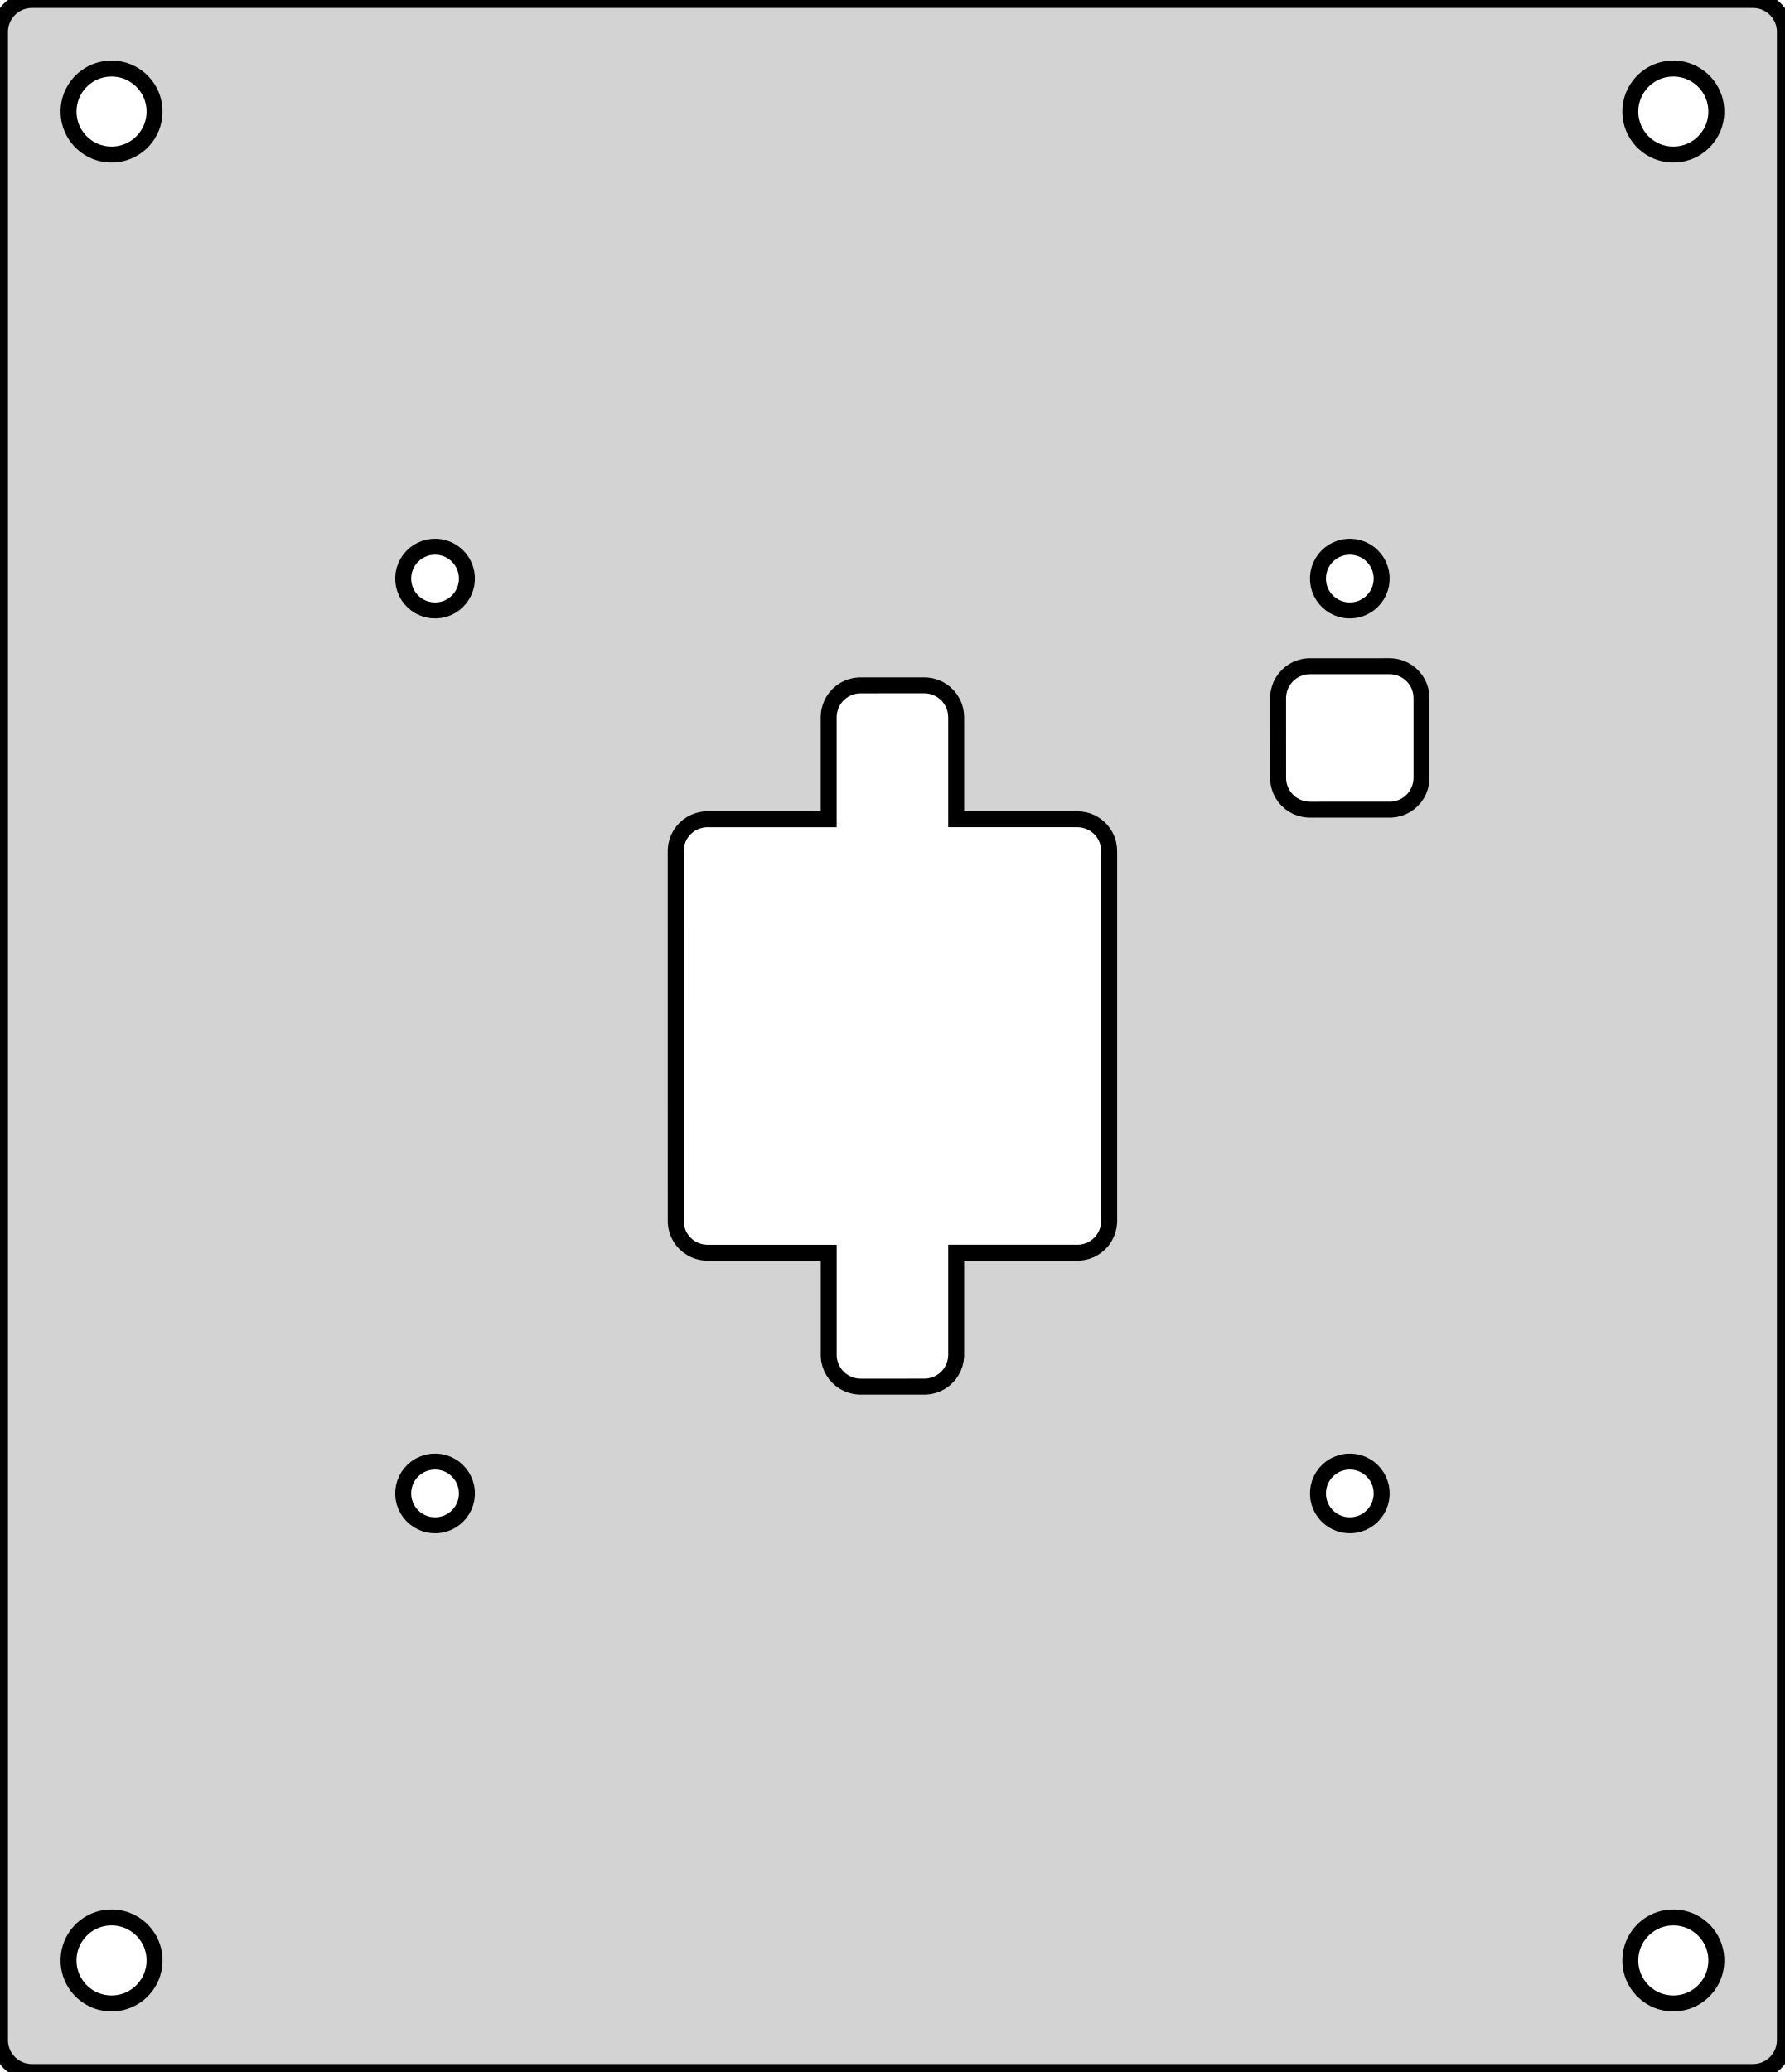
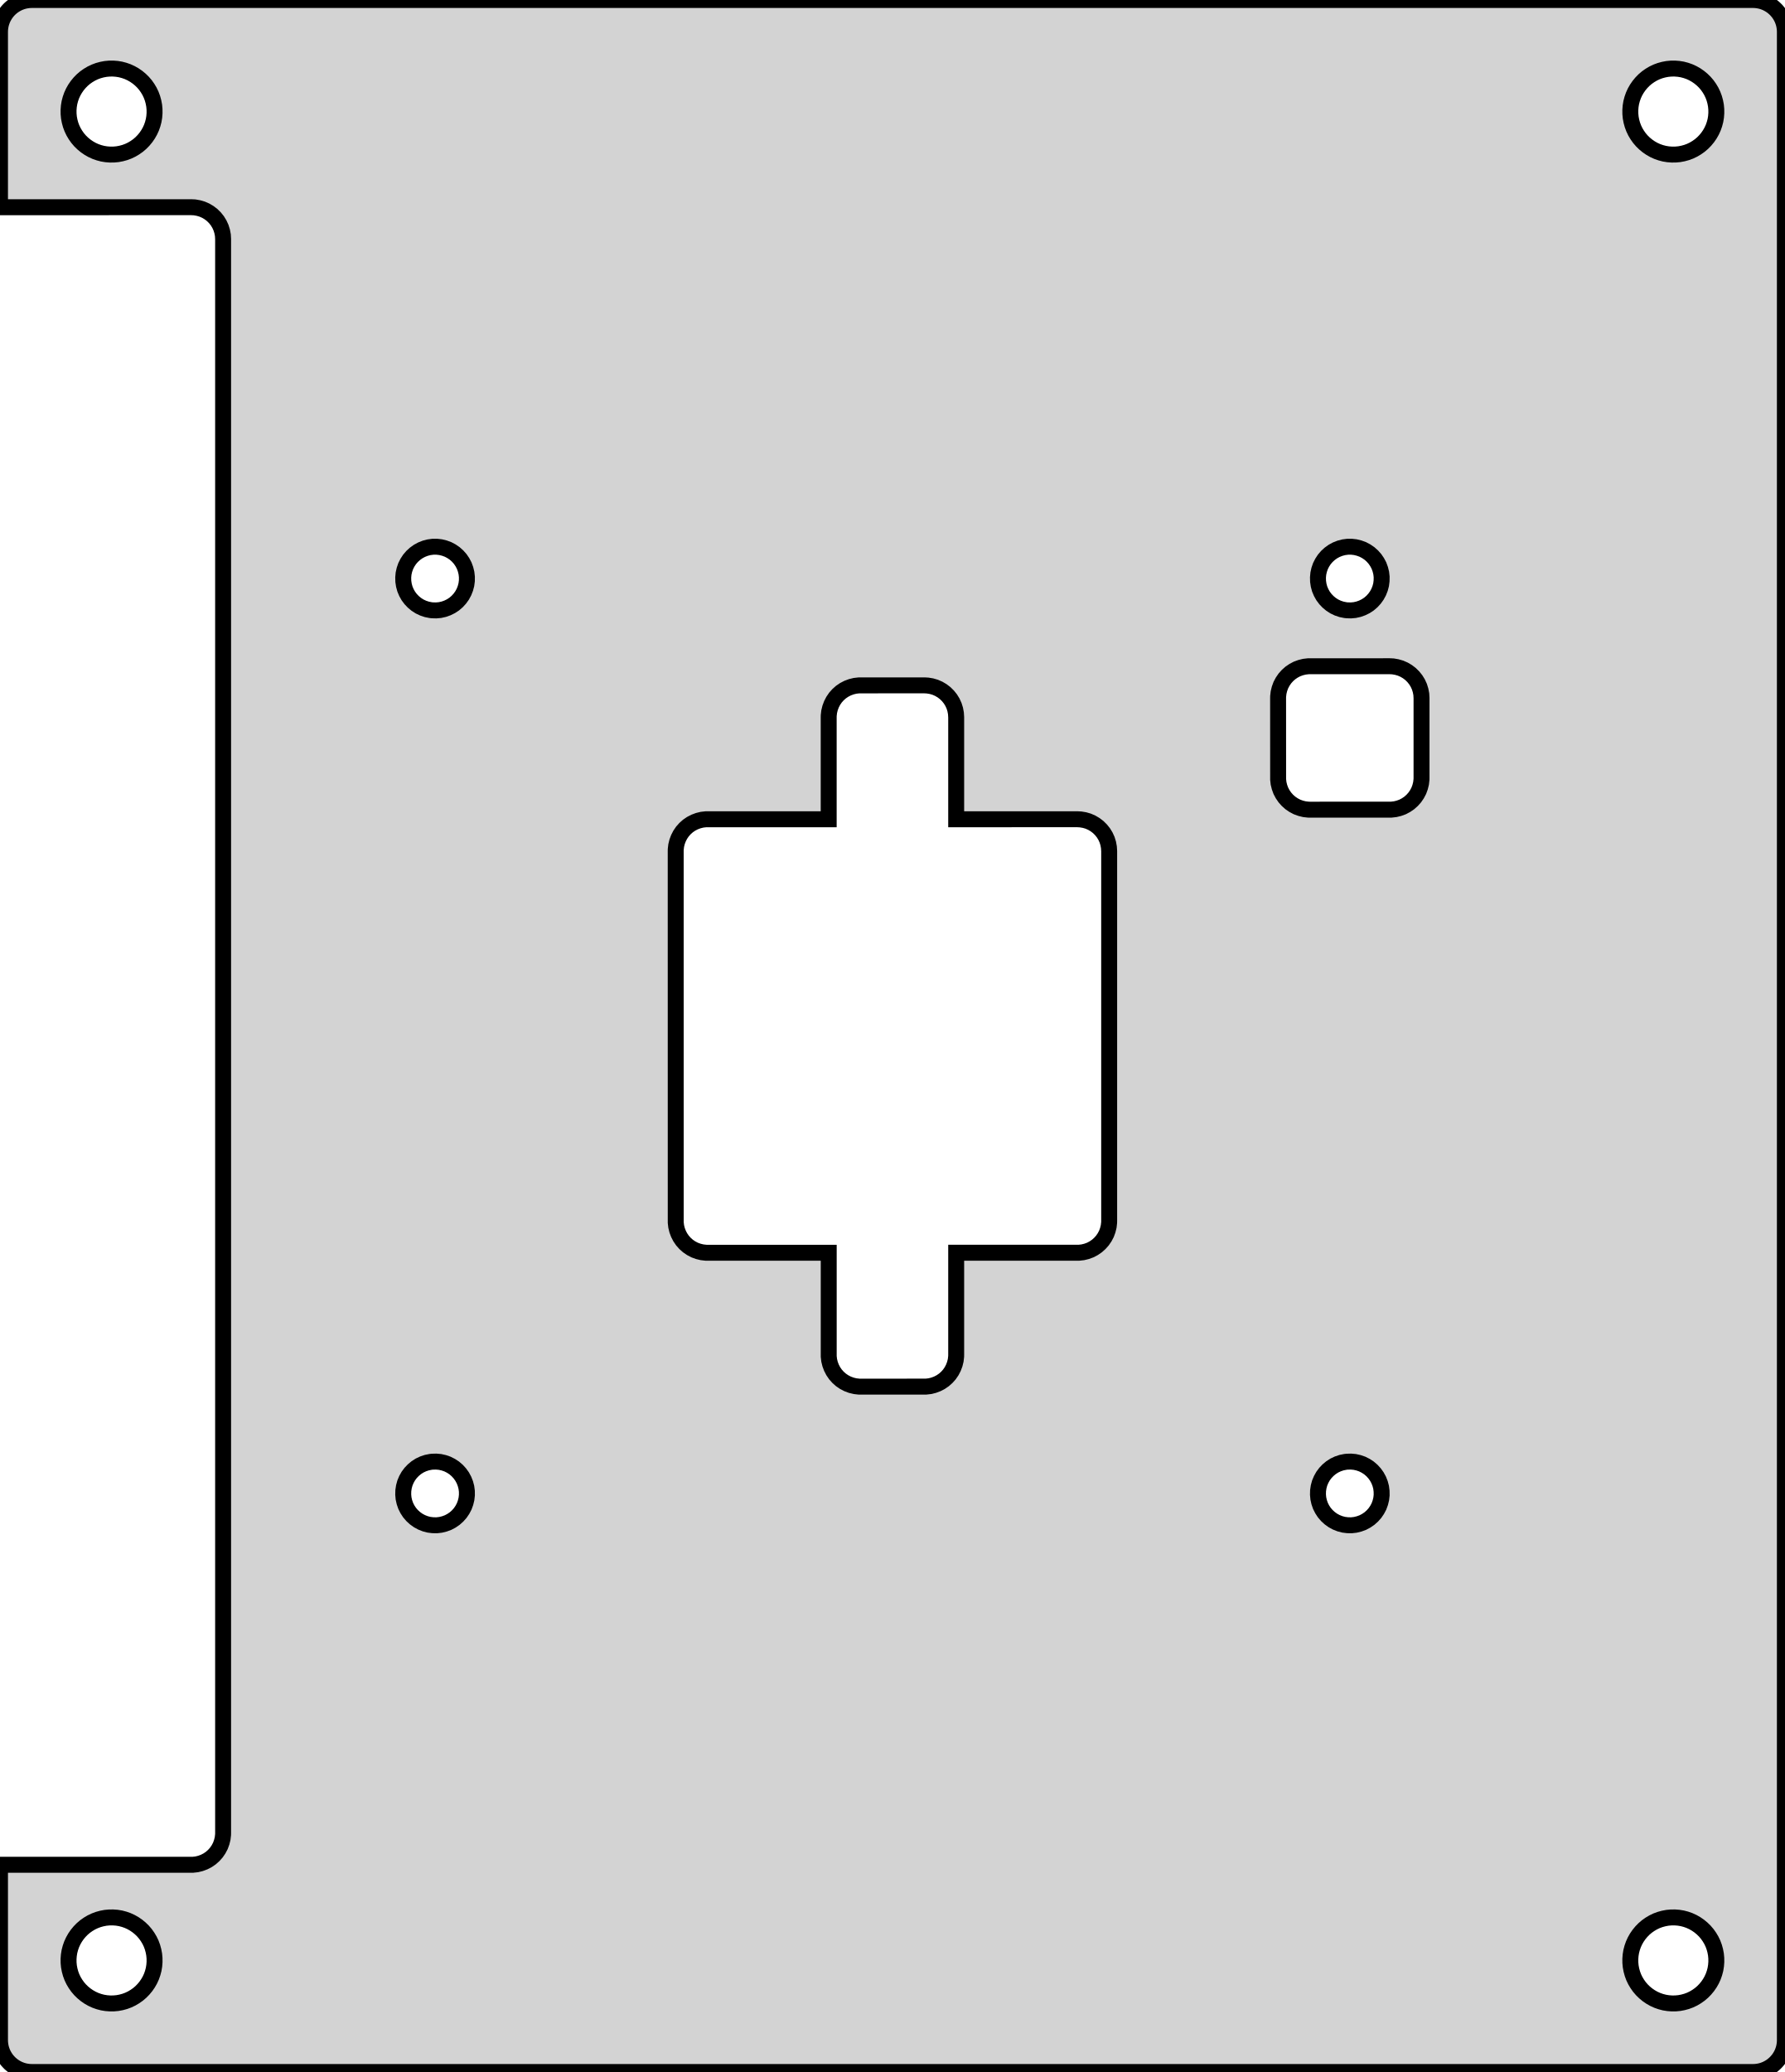
- <svg xmlns="http://www.w3.org/2000/svg" width="56mm" height="65mm" viewBox="20 15 56 65" version="1.1">
-   <path d=" M 75.063,79.998 L 75.125,79.992 L 75.187,79.982 L 75.249,79.969 L 75.309,79.951 L 75.368,79.93  L 75.426,79.905 L 75.482,79.876 L 75.536,79.844 L 75.588,79.809 L 75.637,79.77 L 75.684,79.729  L 75.729,79.684 L 75.77,79.637 L 75.809,79.588 L 75.844,79.536 L 75.876,79.482 L 75.905,79.426  L 75.93,79.368 L 75.951,79.309 L 75.969,79.249 L 75.982,79.187 L 75.992,79.125 L 75.998,79.063  L 76,79 L 76,16 L 75.998,15.937 L 75.992,15.875 L 75.982,15.813 L 75.969,15.751  L 75.951,15.691 L 75.93,15.632 L 75.905,15.574 L 75.876,15.518 L 75.844,15.464 L 75.809,15.412  L 75.77,15.363 L 75.729,15.316 L 75.684,15.271 L 75.637,15.229 L 75.588,15.191 L 75.536,15.156  L 75.482,15.124 L 75.426,15.095 L 75.368,15.07 L 75.309,15.049 L 75.249,15.031 L 75.187,15.018  L 75.125,15.008 L 75.063,15.002 L 75,15 L 21,15 L 20.937,15.002 L 20.875,15.008  L 20.813,15.018 L 20.751,15.031 L 20.691,15.049 L 20.632,15.07 L 20.574,15.095 L 20.518,15.124  L 20.464,15.156 L 20.412,15.191 L 20.363,15.229 L 20.316,15.271 L 20.271,15.316 L 20.23,15.363  L 20.191,15.412 L 20.156,15.464 L 20.124,15.518 L 20.095,15.574 L 20.07,15.632 L 20.049,15.691  L 20.031,15.751 L 20.018,15.813 L 20.008,15.875 L 20.002,15.937 L 20,16 L 20,79  L 20.002,79.063 L 20.008,79.125 L 20.018,79.187 L 20.031,79.249 L 20.049,79.309 L 20.07,79.368  L 20.095,79.426 L 20.124,79.482 L 20.156,79.536 L 20.191,79.588 L 20.23,79.637 L 20.271,79.684  L 20.316,79.729 L 20.363,79.77 L 20.412,79.809 L 20.464,79.844 L 20.518,79.876 L 20.574,79.905  L 20.632,79.93 L 20.691,79.951 L 20.751,79.969 L 20.813,79.982 L 20.875,79.992 L 20.937,79.998  L 21,80 L 75,80 z M 23.571,19.848 L 23.453,19.849 L 23.335,19.84 L 23.219,19.82 L 23.105,19.791 L 22.994,19.752  L 22.887,19.703 L 22.785,19.645 L 22.688,19.578 L 22.597,19.503 L 22.513,19.421 L 22.436,19.331  L 22.368,19.235 L 22.308,19.134 L 22.257,19.027 L 22.216,18.917 L 22.185,18.804 L 22.163,18.688  L 22.152,18.571 L 22.151,18.453 L 22.16,18.335 L 22.18,18.219 L 22.209,18.105 L 22.248,17.994  L 22.297,17.887 L 22.355,17.785 L 22.422,17.688 L 22.497,17.597 L 22.579,17.513 L 22.669,17.436  L 22.765,17.368 L 22.866,17.308 L 22.973,17.257 L 23.083,17.216 L 23.196,17.185 L 23.312,17.163  L 23.429,17.152 L 23.547,17.151 L 23.665,17.16 L 23.781,17.18 L 23.895,17.209 L 24.006,17.248  L 24.113,17.297 L 24.215,17.355 L 24.312,17.422 L 24.403,17.497 L 24.487,17.579 L 24.564,17.669  L 24.632,17.765 L 24.692,17.866 L 24.743,17.973 L 24.784,18.083 L 24.815,18.196 L 24.837,18.312  L 24.848,18.429 L 24.849,18.547 L 24.84,18.665 L 24.82,18.781 L 24.791,18.895 L 24.752,19.006  L 24.703,19.113 L 24.645,19.215 L 24.578,19.312 L 24.503,19.403 L 24.421,19.487 L 24.331,19.564  L 24.235,19.632 L 24.134,19.692 L 24.027,19.743 L 23.917,19.784 L 23.804,19.815 L 23.688,19.837  z M 72.571,19.848 L 72.453,19.849 L 72.335,19.84 L 72.219,19.82 L 72.105,19.791 L 71.994,19.752  L 71.887,19.703 L 71.785,19.645 L 71.688,19.578 L 71.597,19.503 L 71.513,19.421 L 71.436,19.331  L 71.368,19.235 L 71.308,19.134 L 71.257,19.027 L 71.216,18.917 L 71.185,18.804 L 71.163,18.688  L 71.152,18.571 L 71.151,18.453 L 71.16,18.335 L 71.18,18.219 L 71.209,18.105 L 71.248,17.994  L 71.297,17.887 L 71.355,17.785 L 71.422,17.688 L 71.497,17.597 L 71.579,17.513 L 71.669,17.436  L 71.765,17.368 L 71.866,17.308 L 71.972,17.257 L 72.083,17.216 L 72.196,17.185 L 72.312,17.163  L 72.429,17.152 L 72.547,17.151 L 72.665,17.16 L 72.781,17.18 L 72.895,17.209 L 73.006,17.248  L 73.113,17.297 L 73.215,17.355 L 73.312,17.422 L 73.403,17.497 L 73.487,17.579 L 73.564,17.669  L 73.632,17.765 L 73.692,17.866 L 73.743,17.973 L 73.784,18.083 L 73.815,18.196 L 73.837,18.312  L 73.848,18.429 L 73.849,18.547 L 73.84,18.665 L 73.82,18.781 L 73.791,18.895 L 73.752,19.006  L 73.703,19.113 L 73.645,19.215 L 73.578,19.312 L 73.503,19.403 L 73.421,19.487 L 73.331,19.564  L 73.235,19.632 L 73.134,19.692 L 73.028,19.743 L 72.917,19.784 L 72.804,19.815 L 72.688,19.837  z M 62.263,34.146 L 62.211,34.14 L 62.091,34.116 L 61.975,34.077 L 61.865,34.025 L 61.762,33.959  L 61.668,33.881 L 61.584,33.793 L 61.511,33.695 L 61.451,33.588 L 61.404,33.476 L 61.372,33.358  L 61.354,33.237 L 61.351,33.115 L 61.362,32.994 L 61.389,32.874 L 61.429,32.759 L 61.484,32.65  L 61.551,32.548 L 61.631,32.455 L 61.721,32.373 L 61.82,32.302 L 61.927,32.244 L 62.041,32.199  L 62.159,32.168 L 62.28,32.153 L 62.402,32.151 L 62.524,32.165 L 62.642,32.194 L 62.757,32.236  L 62.865,32.293 L 62.966,32.362 L 63.057,32.443 L 63.138,32.534 L 63.207,32.635 L 63.264,32.743  L 63.306,32.858 L 63.335,32.976 L 63.349,33.098 L 63.347,33.22 L 63.332,33.341 L 63.301,33.459  L 63.256,33.573 L 63.198,33.68 L 63.127,33.779 L 63.045,33.869 L 62.952,33.949 L 62.85,34.016  L 62.741,34.071 L 62.626,34.111 L 62.506,34.138 L 62.385,34.149 z M 33.563,34.146 L 33.511,34.14 L 33.391,34.116 L 33.275,34.077 L 33.165,34.025 L 33.062,33.959  L 32.968,33.881 L 32.884,33.793 L 32.811,33.695 L 32.751,33.588 L 32.705,33.476 L 32.672,33.358  L 32.654,33.237 L 32.651,33.115 L 32.662,32.994 L 32.689,32.874 L 32.73,32.759 L 32.784,32.65  L 32.851,32.548 L 32.931,32.455 L 33.021,32.373 L 33.12,32.302 L 33.227,32.244 L 33.341,32.199  L 33.459,32.168 L 33.58,32.153 L 33.702,32.151 L 33.824,32.165 L 33.942,32.194 L 34.057,32.236  L 34.165,32.293 L 34.266,32.362 L 34.357,32.443 L 34.438,32.534 L 34.507,32.635 L 34.564,32.743  L 34.606,32.858 L 34.635,32.976 L 34.649,33.098 L 34.648,33.22 L 34.632,33.341 L 34.601,33.459  L 34.556,33.573 L 34.498,33.68 L 34.427,33.779 L 34.345,33.869 L 34.252,33.949 L 34.15,34.016  L 34.041,34.071 L 33.926,34.111 L 33.806,34.138 L 33.685,34.149 z M 61.048,40.399 L 60.926,40.385 L 60.808,40.356 L 60.693,40.314 L 60.585,40.257 L 60.484,40.188  L 60.393,40.107 L 60.312,40.016 L 60.243,39.915 L 60.186,39.807 L 60.144,39.692 L 60.115,39.574  L 60.101,39.452 L 60.1,36.9 L 60.101,36.848 L 60.115,36.726 L 60.144,36.608 L 60.186,36.493  L 60.243,36.385 L 60.312,36.284 L 60.393,36.193 L 60.484,36.112 L 60.585,36.043 L 60.693,35.986  L 60.808,35.944 L 60.926,35.915 L 61.048,35.901 L 63.6,35.9 L 63.705,35.906 L 63.825,35.926  L 63.942,35.96 L 64.054,36.009 L 64.159,36.071 L 64.256,36.145 L 64.343,36.231 L 64.419,36.326  L 64.483,36.431 L 64.534,36.542 L 64.57,36.658 L 64.593,36.778 L 64.6,36.9 L 64.6,39.4  L 64.599,39.452 L 64.585,39.574 L 64.556,39.692 L 64.513,39.807 L 64.457,39.915 L 64.388,40.016  L 64.307,40.107 L 64.216,40.188 L 64.115,40.257 L 64.007,40.314 L 63.892,40.356 L 63.774,40.385  L 63.652,40.399 L 61.1,40.4 z M 46.948,58.499 L 46.826,58.485 L 46.708,58.456 L 46.593,58.413 L 46.485,58.357 L 46.384,58.288  L 46.293,58.207 L 46.212,58.116 L 46.143,58.015 L 46.087,57.907 L 46.044,57.792 L 46.015,57.674  L 46.001,57.552 L 46.001,54.3 L 42.2,54.3 L 42.148,54.299 L 42.026,54.285 L 41.908,54.256  L 41.793,54.214 L 41.685,54.157 L 41.584,54.088 L 41.493,54.007 L 41.412,53.916 L 41.343,53.815  L 41.286,53.707 L 41.244,53.592 L 41.215,53.474 L 41.201,53.352 L 41.2,41.7 L 41.201,41.648  L 41.215,41.526 L 41.244,41.408 L 41.286,41.293 L 41.343,41.185 L 41.412,41.084 L 41.493,40.993  L 41.584,40.912 L 41.685,40.843 L 41.793,40.786 L 41.908,40.744 L 42.026,40.715 L 42.148,40.701  L 46,40.701 L 46,37.5 L 46.001,37.448 L 46.015,37.326 L 46.044,37.208 L 46.087,37.093  L 46.143,36.985 L 46.212,36.884 L 46.293,36.793 L 46.384,36.712 L 46.485,36.643 L 46.593,36.587  L 46.708,36.544 L 46.826,36.515 L 46.948,36.501 L 49,36.5 L 49.105,36.505 L 49.225,36.526  L 49.342,36.56 L 49.454,36.609 L 49.559,36.671 L 49.656,36.745 L 49.743,36.831 L 49.819,36.926  L 49.883,37.031 L 49.934,37.142 L 49.97,37.258 L 49.992,37.378 L 50,37.5 L 50,40.7  L 53.8,40.7 L 53.904,40.706 L 54.025,40.726 L 54.142,40.76 L 54.254,40.809 L 54.359,40.871  L 54.456,40.945 L 54.543,41.031 L 54.619,41.126 L 54.683,41.23 L 54.734,41.342 L 54.77,41.458  L 54.792,41.578 L 54.8,41.7 L 54.8,53.3 L 54.799,53.352 L 54.785,53.474 L 54.756,53.592  L 54.714,53.707 L 54.657,53.815 L 54.588,53.916 L 54.507,54.007 L 54.416,54.088 L 54.315,54.157  L 54.207,54.214 L 54.092,54.256 L 53.974,54.285 L 53.852,54.299 L 50,54.299 L 50,57.5  L 49.999,57.552 L 49.985,57.674 L 49.956,57.792 L 49.913,57.907 L 49.857,58.015 L 49.788,58.116  L 49.707,58.207 L 49.616,58.288 L 49.515,58.357 L 49.407,58.413 L 49.292,58.456 L 49.174,58.485  L 49.052,58.499 L 47,58.5 z M 62.28,62.847 L 62.159,62.832 L 62.041,62.801 L 61.927,62.756 L 61.82,62.698 L 61.721,62.627  L 61.631,62.545 L 61.551,62.452 L 61.484,62.35 L 61.429,62.241 L 61.389,62.126 L 61.362,62.006  L 61.351,61.885 L 61.354,61.763 L 61.372,61.642 L 61.404,61.524 L 61.451,61.412 L 61.511,61.305  L 61.584,61.207 L 61.668,61.119 L 61.762,61.041 L 61.865,60.975 L 61.975,60.923 L 62.091,60.884  L 62.211,60.86 L 62.263,60.854 L 62.385,60.851 L 62.506,60.862 L 62.626,60.889 L 62.741,60.929  L 62.85,60.984 L 62.952,61.051 L 63.045,61.131 L 63.127,61.221 L 63.198,61.32 L 63.256,61.427  L 63.301,61.541 L 63.332,61.659 L 63.347,61.78 L 63.349,61.902 L 63.335,62.024 L 63.306,62.142  L 63.264,62.257 L 63.207,62.365 L 63.138,62.466 L 63.057,62.557 L 62.966,62.638 L 62.865,62.707  L 62.757,62.764 L 62.642,62.806 L 62.524,62.835 L 62.402,62.849 z M 33.58,62.847 L 33.459,62.832 L 33.341,62.801 L 33.227,62.756 L 33.12,62.698 L 33.021,62.627  L 32.931,62.545 L 32.851,62.452 L 32.784,62.35 L 32.73,62.241 L 32.689,62.126 L 32.662,62.006  L 32.651,61.885 L 32.654,61.763 L 32.672,61.642 L 32.705,61.524 L 32.751,61.412 L 32.811,61.305  L 32.884,61.207 L 32.968,61.119 L 33.062,61.041 L 33.165,60.975 L 33.275,60.923 L 33.391,60.884  L 33.511,60.86 L 33.563,60.854 L 33.685,60.851 L 33.806,60.862 L 33.926,60.889 L 34.041,60.929  L 34.15,60.984 L 34.252,61.051 L 34.345,61.131 L 34.427,61.221 L 34.498,61.32 L 34.556,61.427  L 34.601,61.541 L 34.632,61.659 L 34.648,61.78 L 34.649,61.902 L 34.635,62.024 L 34.606,62.142  L 34.564,62.257 L 34.507,62.365 L 34.438,62.466 L 34.357,62.557 L 34.266,62.638 L 34.165,62.707  L 34.057,62.764 L 33.942,62.806 L 33.824,62.835 L 33.702,62.849 z M 23.571,77.848 L 23.453,77.849 L 23.335,77.84 L 23.219,77.82 L 23.105,77.791 L 22.994,77.752  L 22.887,77.703 L 22.785,77.645 L 22.688,77.578 L 22.597,77.503 L 22.513,77.421 L 22.436,77.331  L 22.368,77.235 L 22.308,77.134 L 22.257,77.028 L 22.216,76.917 L 22.185,76.804 L 22.163,76.688  L 22.152,76.571 L 22.151,76.453 L 22.16,76.335 L 22.18,76.219 L 22.209,76.105 L 22.248,75.994  L 22.297,75.887 L 22.355,75.785 L 22.422,75.688 L 22.497,75.597 L 22.579,75.513 L 22.669,75.436  L 22.765,75.368 L 22.866,75.308 L 22.973,75.257 L 23.083,75.216 L 23.196,75.185 L 23.312,75.163  L 23.429,75.152 L 23.547,75.151 L 23.665,75.16 L 23.781,75.18 L 23.895,75.209 L 24.006,75.248  L 24.113,75.297 L 24.215,75.355 L 24.312,75.422 L 24.403,75.497 L 24.487,75.579 L 24.564,75.669  L 24.632,75.765 L 24.692,75.866 L 24.743,75.972 L 24.784,76.083 L 24.815,76.196 L 24.837,76.312  L 24.848,76.429 L 24.849,76.547 L 24.84,76.665 L 24.82,76.781 L 24.791,76.895 L 24.752,77.006  L 24.703,77.113 L 24.645,77.215 L 24.578,77.312 L 24.503,77.403 L 24.421,77.487 L 24.331,77.564  L 24.235,77.632 L 24.134,77.692 L 24.027,77.743 L 23.917,77.784 L 23.804,77.815 L 23.688,77.837  z M 72.571,77.848 L 72.453,77.849 L 72.335,77.84 L 72.219,77.82 L 72.105,77.791 L 71.994,77.752  L 71.887,77.703 L 71.785,77.645 L 71.688,77.578 L 71.597,77.503 L 71.513,77.421 L 71.436,77.331  L 71.368,77.235 L 71.308,77.134 L 71.257,77.028 L 71.216,76.917 L 71.185,76.804 L 71.163,76.688  L 71.152,76.571 L 71.151,76.453 L 71.16,76.335 L 71.18,76.219 L 71.209,76.105 L 71.248,75.994  L 71.297,75.887 L 71.355,75.785 L 71.422,75.688 L 71.497,75.597 L 71.579,75.513 L 71.669,75.436  L 71.765,75.368 L 71.866,75.308 L 71.972,75.257 L 72.083,75.216 L 72.196,75.185 L 72.312,75.163  L 72.429,75.152 L 72.547,75.151 L 72.665,75.16 L 72.781,75.18 L 72.895,75.209 L 73.006,75.248  L 73.113,75.297 L 73.215,75.355 L 73.312,75.422 L 73.403,75.497 L 73.487,75.579 L 73.564,75.669  L 73.632,75.765 L 73.692,75.866 L 73.743,75.972 L 73.784,76.083 L 73.815,76.196 L 73.837,76.312  L 73.848,76.429 L 73.849,76.547 L 73.84,76.665 L 73.82,76.781 L 73.791,76.895 L 73.752,77.006  L 73.703,77.113 L 73.645,77.215 L 73.578,77.312 L 73.503,77.403 L 73.421,77.487 L 73.331,77.564  L 73.235,77.632 L 73.134,77.692 L 73.028,77.743 L 72.917,77.784 L 72.804,77.815 L 72.688,77.837  z " stroke="black" fill="lightgray" stroke-width="0.5" />
+ <svg xmlns="http://www.w3.org/2000/svg" width="56mm" height="65mm" viewBox="0 0 56 65" version="1.1">
+   <path d=" M 55.063,64.998 L 55.125,64.992 L 55.187,64.982 L 55.249,64.969 L 55.309,64.951 L 55.368,64.93  L 55.426,64.905 L 55.482,64.876 L 55.536,64.844 L 55.588,64.809 L 55.637,64.77 L 55.684,64.729  L 55.729,64.684 L 55.77,64.637 L 55.809,64.588 L 55.844,64.536 L 55.876,64.482 L 55.905,64.426  L 55.93,64.368 L 55.951,64.309 L 55.969,64.249 L 55.982,64.187 L 55.992,64.125 L 55.998,64.063  L 56,64 L 56,1 L 55.998,0.937 L 55.992,0.875 L 55.982,0.813 L 55.969,0.751  L 55.951,0.691 L 55.93,0.632 L 55.905,0.574 L 55.876,0.518 L 55.844,0.464 L 55.809,0.412  L 55.77,0.363 L 55.729,0.315 L 55.684,0.271 L 55.637,0.229 L 55.588,0.191 L 55.536,0.156  L 55.482,0.124 L 55.426,0.095 L 55.368,0.07 L 55.309,0.049 L 55.249,0.031 L 55.187,0.018  L 55.125,0.008 L 55.063,0.002 L 55,-0 L 1,-0 L 0.937,0.002 L 0.875,0.008  L 0.813,0.018 L 0.751,0.031 L 0.691,0.049 L 0.632,0.07 L 0.574,0.095 L 0.518,0.124  L 0.464,0.156 L 0.412,0.191 L 0.363,0.229 L 0.315,0.271 L 0.271,0.315 L 0.229,0.363  L 0.191,0.412 L 0.156,0.464 L 0.124,0.518 L 0.095,0.574 L 0.07,0.632 L 0.049,0.691  L 0.031,0.751 L 0.018,0.813 L 0.008,0.875 L 0.002,0.937 L 0,1 L 0,6.501  L 6,6.5 L 6.105,6.505 L 6.225,6.526 L 6.342,6.56 L 6.454,6.609 L 6.559,6.671  L 6.656,6.745 L 6.743,6.831 L 6.819,6.926 L 6.883,7.031 L 6.934,7.142 L 6.97,7.258  L 6.993,7.378 L 7,7.5 L 7,57.5 L 6.999,57.552 L 6.985,57.674 L 6.956,57.792  L 6.914,57.907 L 6.857,58.015 L 6.788,58.116 L 6.707,58.207 L 6.616,58.288 L 6.515,58.357  L 6.407,58.413 L 6.292,58.456 L 6.174,58.485 L 6.052,58.499 L 0,58.499 L 0,64  L 0.002,64.063 L 0.008,64.125 L 0.018,64.187 L 0.031,64.249 L 0.049,64.309 L 0.07,64.368  L 0.095,64.426 L 0.124,64.482 L 0.156,64.536 L 0.191,64.588 L 0.229,64.637 L 0.271,64.684  L 0.315,64.729 L 0.363,64.77 L 0.412,64.809 L 0.464,64.844 L 0.518,64.876 L 0.574,64.905  L 0.632,64.93 L 0.691,64.951 L 0.751,64.969 L 0.813,64.982 L 0.875,64.992 L 0.937,64.998  L 1,65 L 55,65 z M 3.571,4.848 L 3.453,4.849 L 3.335,4.84 L 3.219,4.821 L 3.105,4.791 L 2.994,4.752  L 2.887,4.703 L 2.785,4.645 L 2.688,4.578 L 2.597,4.503 L 2.513,4.421 L 2.436,4.331  L 2.368,4.235 L 2.308,4.134 L 2.257,4.027 L 2.216,3.917 L 2.185,3.804 L 2.163,3.688  L 2.152,3.571 L 2.151,3.453 L 2.16,3.335 L 2.179,3.219 L 2.209,3.105 L 2.248,2.994  L 2.297,2.887 L 2.355,2.785 L 2.422,2.688 L 2.497,2.597 L 2.579,2.513 L 2.669,2.436  L 2.765,2.368 L 2.866,2.308 L 2.973,2.257 L 3.083,2.216 L 3.196,2.185 L 3.312,2.163  L 3.429,2.152 L 3.547,2.151 L 3.665,2.16 L 3.781,2.179 L 3.895,2.209 L 4.006,2.248  L 4.113,2.297 L 4.215,2.355 L 4.312,2.422 L 4.403,2.497 L 4.487,2.579 L 4.564,2.669  L 4.632,2.765 L 4.692,2.866 L 4.743,2.973 L 4.784,3.083 L 4.815,3.196 L 4.837,3.312  L 4.848,3.429 L 4.849,3.547 L 4.84,3.665 L 4.821,3.781 L 4.791,3.895 L 4.752,4.006  L 4.703,4.113 L 4.645,4.215 L 4.578,4.312 L 4.503,4.403 L 4.421,4.487 L 4.331,4.564  L 4.235,4.632 L 4.134,4.692 L 4.027,4.743 L 3.917,4.784 L 3.804,4.815 L 3.688,4.837  z M 52.571,4.848 L 52.453,4.849 L 52.336,4.84 L 52.219,4.821 L 52.105,4.791 L 51.994,4.752  L 51.887,4.703 L 51.785,4.645 L 51.688,4.578 L 51.597,4.503 L 51.513,4.421 L 51.436,4.331  L 51.368,4.235 L 51.308,4.134 L 51.257,4.027 L 51.216,3.917 L 51.185,3.804 L 51.163,3.688  L 51.152,3.571 L 51.151,3.453 L 51.16,3.335 L 51.179,3.219 L 51.209,3.105 L 51.248,2.994  L 51.297,2.887 L 51.355,2.785 L 51.422,2.688 L 51.497,2.597 L 51.579,2.513 L 51.669,2.436  L 51.765,2.368 L 51.866,2.308 L 51.972,2.257 L 52.083,2.216 L 52.196,2.185 L 52.312,2.163  L 52.429,2.152 L 52.547,2.151 L 52.664,2.16 L 52.781,2.179 L 52.895,2.209 L 53.006,2.248  L 53.113,2.297 L 53.215,2.355 L 53.312,2.422 L 53.403,2.497 L 53.487,2.579 L 53.564,2.669  L 53.632,2.765 L 53.692,2.866 L 53.743,2.973 L 53.784,3.083 L 53.815,3.196 L 53.837,3.312  L 53.848,3.429 L 53.849,3.547 L 53.84,3.665 L 53.821,3.781 L 53.791,3.895 L 53.752,4.006  L 53.703,4.113 L 53.645,4.215 L 53.578,4.312 L 53.503,4.403 L 53.421,4.487 L 53.331,4.564  L 53.235,4.632 L 53.134,4.692 L 53.028,4.743 L 52.917,4.784 L 52.804,4.815 L 52.688,4.837  z M 42.263,19.146 L 42.211,19.14 L 42.091,19.116 L 41.975,19.077 L 41.865,19.025 L 41.762,18.959  L 41.668,18.881 L 41.584,18.793 L 41.511,18.695 L 41.451,18.588 L 41.404,18.476 L 41.372,18.358  L 41.354,18.237 L 41.351,18.115 L 41.362,17.994 L 41.389,17.874 L 41.429,17.759 L 41.484,17.65  L 41.551,17.548 L 41.631,17.455 L 41.721,17.373 L 41.82,17.302 L 41.927,17.244 L 42.041,17.199  L 42.159,17.168 L 42.28,17.152 L 42.402,17.151 L 42.524,17.165 L 42.642,17.194 L 42.757,17.236  L 42.865,17.293 L 42.966,17.362 L 43.057,17.443 L 43.138,17.534 L 43.207,17.635 L 43.264,17.743  L 43.306,17.858 L 43.335,17.976 L 43.349,18.098 L 43.347,18.22 L 43.332,18.341 L 43.301,18.459  L 43.256,18.573 L 43.198,18.68 L 43.127,18.779 L 43.045,18.869 L 42.952,18.949 L 42.85,19.016  L 42.741,19.07 L 42.626,19.111 L 42.506,19.138 L 42.385,19.149 z M 13.563,19.146 L 13.511,19.14 L 13.391,19.116 L 13.275,19.077 L 13.165,19.025 L 13.062,18.959  L 12.968,18.881 L 12.884,18.793 L 12.811,18.695 L 12.751,18.588 L 12.704,18.476 L 12.672,18.358  L 12.654,18.237 L 12.651,18.115 L 12.662,17.994 L 12.689,17.874 L 12.729,17.759 L 12.784,17.65  L 12.851,17.548 L 12.931,17.455 L 13.021,17.373 L 13.12,17.302 L 13.227,17.244 L 13.341,17.199  L 13.459,17.168 L 13.58,17.152 L 13.702,17.151 L 13.824,17.165 L 13.942,17.194 L 14.057,17.236  L 14.165,17.293 L 14.266,17.362 L 14.357,17.443 L 14.438,17.534 L 14.507,17.635 L 14.564,17.743  L 14.606,17.858 L 14.635,17.976 L 14.649,18.098 L 14.648,18.22 L 14.632,18.341 L 14.601,18.459  L 14.556,18.573 L 14.498,18.68 L 14.427,18.779 L 14.345,18.869 L 14.252,18.949 L 14.15,19.016  L 14.041,19.07 L 13.926,19.111 L 13.806,19.138 L 13.685,19.149 z M 41.048,25.399 L 40.926,25.385 L 40.808,25.356 L 40.693,25.314 L 40.585,25.257 L 40.484,25.188  L 40.393,25.107 L 40.312,25.016 L 40.243,24.915 L 40.186,24.807 L 40.144,24.692 L 40.115,24.574  L 40.101,24.452 L 40.1,21.9 L 40.101,21.848 L 40.115,21.726 L 40.144,21.608 L 40.186,21.493  L 40.243,21.385 L 40.312,21.284 L 40.393,21.193 L 40.484,21.112 L 40.585,21.043 L 40.693,20.986  L 40.808,20.944 L 40.926,20.915 L 41.048,20.901 L 43.6,20.9 L 43.705,20.905 L 43.825,20.926  L 43.942,20.96 L 44.054,21.009 L 44.159,21.071 L 44.256,21.145 L 44.343,21.231 L 44.419,21.326  L 44.483,21.43 L 44.534,21.542 L 44.57,21.658 L 44.593,21.778 L 44.6,21.9 L 44.6,24.4  L 44.599,24.452 L 44.585,24.574 L 44.556,24.692 L 44.514,24.807 L 44.457,24.915 L 44.388,25.016  L 44.307,25.107 L 44.216,25.188 L 44.115,25.257 L 44.007,25.314 L 43.892,25.356 L 43.774,25.385  L 43.652,25.399 L 41.1,25.4 z M 26.948,43.499 L 26.826,43.485 L 26.708,43.456 L 26.593,43.413 L 26.485,43.357 L 26.384,43.288  L 26.293,43.207 L 26.212,43.116 L 26.143,43.015 L 26.087,42.907 L 26.044,42.792 L 26.015,42.674  L 26.001,42.552 L 26.001,39.3 L 22.2,39.3 L 22.148,39.299 L 22.026,39.285 L 21.908,39.256  L 21.793,39.214 L 21.685,39.157 L 21.584,39.088 L 21.493,39.007 L 21.412,38.916 L 21.343,38.815  L 21.287,38.707 L 21.244,38.592 L 21.215,38.474 L 21.201,38.352 L 21.2,26.7 L 21.201,26.648  L 21.215,26.526 L 21.244,26.408 L 21.287,26.293 L 21.343,26.185 L 21.412,26.084 L 21.493,25.993  L 21.584,25.912 L 21.685,25.843 L 21.793,25.787 L 21.908,25.744 L 22.026,25.715 L 22.148,25.701  L 26,25.701 L 26,22.5 L 26.001,22.448 L 26.015,22.326 L 26.044,22.208 L 26.087,22.093  L 26.143,21.985 L 26.212,21.884 L 26.293,21.793 L 26.384,21.712 L 26.485,21.643 L 26.593,21.587  L 26.708,21.544 L 26.826,21.515 L 26.948,21.501 L 29,21.5 L 29.105,21.506 L 29.225,21.526  L 29.342,21.56 L 29.454,21.609 L 29.559,21.671 L 29.656,21.745 L 29.743,21.831 L 29.819,21.926  L 29.883,22.03 L 29.934,22.142 L 29.97,22.258 L 29.992,22.378 L 30,22.5 L 30,25.701  L 33.8,25.7 L 33.904,25.706 L 34.025,25.726 L 34.142,25.76 L 34.254,25.809 L 34.359,25.871  L 34.456,25.945 L 34.543,26.031 L 34.619,26.126 L 34.683,26.23 L 34.734,26.342 L 34.77,26.458  L 34.792,26.578 L 34.8,26.7 L 34.8,38.3 L 34.799,38.352 L 34.785,38.474 L 34.756,38.592  L 34.714,38.707 L 34.657,38.815 L 34.588,38.916 L 34.507,39.007 L 34.416,39.088 L 34.315,39.157  L 34.207,39.214 L 34.092,39.256 L 33.974,39.285 L 33.852,39.299 L 30,39.299 L 30,42.5  L 29.999,42.552 L 29.985,42.674 L 29.956,42.792 L 29.913,42.907 L 29.857,43.015 L 29.788,43.116  L 29.707,43.207 L 29.616,43.288 L 29.515,43.357 L 29.407,43.413 L 29.292,43.456 L 29.174,43.485  L 29.052,43.499 L 27,43.5 z M 42.28,47.847 L 42.159,47.832 L 42.041,47.801 L 41.927,47.756 L 41.82,47.698 L 41.721,47.627  L 41.631,47.545 L 41.551,47.452 L 41.484,47.35 L 41.429,47.241 L 41.389,47.126 L 41.362,47.006  L 41.351,46.885 L 41.354,46.763 L 41.372,46.642 L 41.404,46.524 L 41.451,46.412 L 41.511,46.305  L 41.584,46.207 L 41.668,46.119 L 41.762,46.041 L 41.865,45.975 L 41.975,45.923 L 42.091,45.884  L 42.211,45.86 L 42.263,45.854 L 42.385,45.851 L 42.506,45.862 L 42.626,45.889 L 42.741,45.929  L 42.85,45.984 L 42.952,46.051 L 43.045,46.131 L 43.127,46.221 L 43.198,46.32 L 43.256,46.427  L 43.301,46.541 L 43.332,46.659 L 43.347,46.78 L 43.349,46.902 L 43.335,47.024 L 43.306,47.142  L 43.264,47.257 L 43.207,47.365 L 43.138,47.466 L 43.057,47.557 L 42.966,47.638 L 42.865,47.707  L 42.757,47.764 L 42.642,47.806 L 42.524,47.835 L 42.402,47.849 z M 13.58,47.847 L 13.459,47.832 L 13.341,47.801 L 13.227,47.756 L 13.12,47.698 L 13.021,47.627  L 12.931,47.545 L 12.851,47.452 L 12.784,47.35 L 12.729,47.241 L 12.689,47.126 L 12.662,47.006  L 12.651,46.885 L 12.654,46.763 L 12.672,46.642 L 12.704,46.524 L 12.751,46.412 L 12.811,46.305  L 12.884,46.207 L 12.968,46.119 L 13.062,46.041 L 13.165,45.975 L 13.275,45.923 L 13.391,45.884  L 13.511,45.86 L 13.563,45.854 L 13.685,45.851 L 13.806,45.862 L 13.926,45.889 L 14.041,45.929  L 14.15,45.984 L 14.252,46.051 L 14.345,46.131 L 14.427,46.221 L 14.498,46.32 L 14.556,46.427  L 14.601,46.541 L 14.632,46.659 L 14.648,46.78 L 14.649,46.902 L 14.635,47.024 L 14.606,47.142  L 14.564,47.257 L 14.507,47.365 L 14.438,47.466 L 14.357,47.557 L 14.266,47.638 L 14.165,47.707  L 14.057,47.764 L 13.942,47.806 L 13.824,47.835 L 13.702,47.849 z M 3.571,62.848 L 3.453,62.849 L 3.335,62.84 L 3.219,62.821 L 3.105,62.791 L 2.994,62.752  L 2.887,62.703 L 2.785,62.645 L 2.688,62.578 L 2.597,62.503 L 2.513,62.421 L 2.436,62.331  L 2.368,62.235 L 2.308,62.134 L 2.257,62.028 L 2.216,61.917 L 2.185,61.804 L 2.163,61.688  L 2.152,61.571 L 2.151,61.453 L 2.16,61.336 L 2.179,61.219 L 2.209,61.105 L 2.248,60.994  L 2.297,60.887 L 2.355,60.785 L 2.422,60.688 L 2.497,60.597 L 2.579,60.513 L 2.669,60.436  L 2.765,60.368 L 2.866,60.308 L 2.973,60.257 L 3.083,60.216 L 3.196,60.185 L 3.312,60.163  L 3.429,60.152 L 3.547,60.151 L 3.665,60.16 L 3.781,60.179 L 3.895,60.209 L 4.006,60.248  L 4.113,60.297 L 4.215,60.355 L 4.312,60.422 L 4.403,60.497 L 4.487,60.579 L 4.564,60.669  L 4.632,60.765 L 4.692,60.866 L 4.743,60.972 L 4.784,61.083 L 4.815,61.196 L 4.837,61.312  L 4.848,61.429 L 4.849,61.547 L 4.84,61.664 L 4.821,61.781 L 4.791,61.895 L 4.752,62.006  L 4.703,62.113 L 4.645,62.215 L 4.578,62.312 L 4.503,62.403 L 4.421,62.487 L 4.331,62.564  L 4.235,62.632 L 4.134,62.692 L 4.027,62.743 L 3.917,62.784 L 3.804,62.815 L 3.688,62.837  z M 52.571,62.848 L 52.453,62.849 L 52.336,62.84 L 52.219,62.821 L 52.105,62.791 L 51.994,62.752  L 51.887,62.703 L 51.785,62.645 L 51.688,62.578 L 51.597,62.503 L 51.513,62.421 L 51.436,62.331  L 51.368,62.235 L 51.308,62.134 L 51.257,62.028 L 51.216,61.917 L 51.185,61.804 L 51.163,61.688  L 51.152,61.571 L 51.151,61.453 L 51.16,61.336 L 51.179,61.219 L 51.209,61.105 L 51.248,60.994  L 51.297,60.887 L 51.355,60.785 L 51.422,60.688 L 51.497,60.597 L 51.579,60.513 L 51.669,60.436  L 51.765,60.368 L 51.866,60.308 L 51.972,60.257 L 52.083,60.216 L 52.196,60.185 L 52.312,60.163  L 52.429,60.152 L 52.547,60.151 L 52.664,60.16 L 52.781,60.179 L 52.895,60.209 L 53.006,60.248  L 53.113,60.297 L 53.215,60.355 L 53.312,60.422 L 53.403,60.497 L 53.487,60.579 L 53.564,60.669  L 53.632,60.765 L 53.692,60.866 L 53.743,60.972 L 53.784,61.083 L 53.815,61.196 L 53.837,61.312  L 53.848,61.429 L 53.849,61.547 L 53.84,61.664 L 53.821,61.781 L 53.791,61.895 L 53.752,62.006  L 53.703,62.113 L 53.645,62.215 L 53.578,62.312 L 53.503,62.403 L 53.421,62.487 L 53.331,62.564  L 53.235,62.632 L 53.134,62.692 L 53.028,62.743 L 52.917,62.784 L 52.804,62.815 L 52.688,62.837  z " stroke="black" fill="lightgray" stroke-width="0.5" />
</svg>
